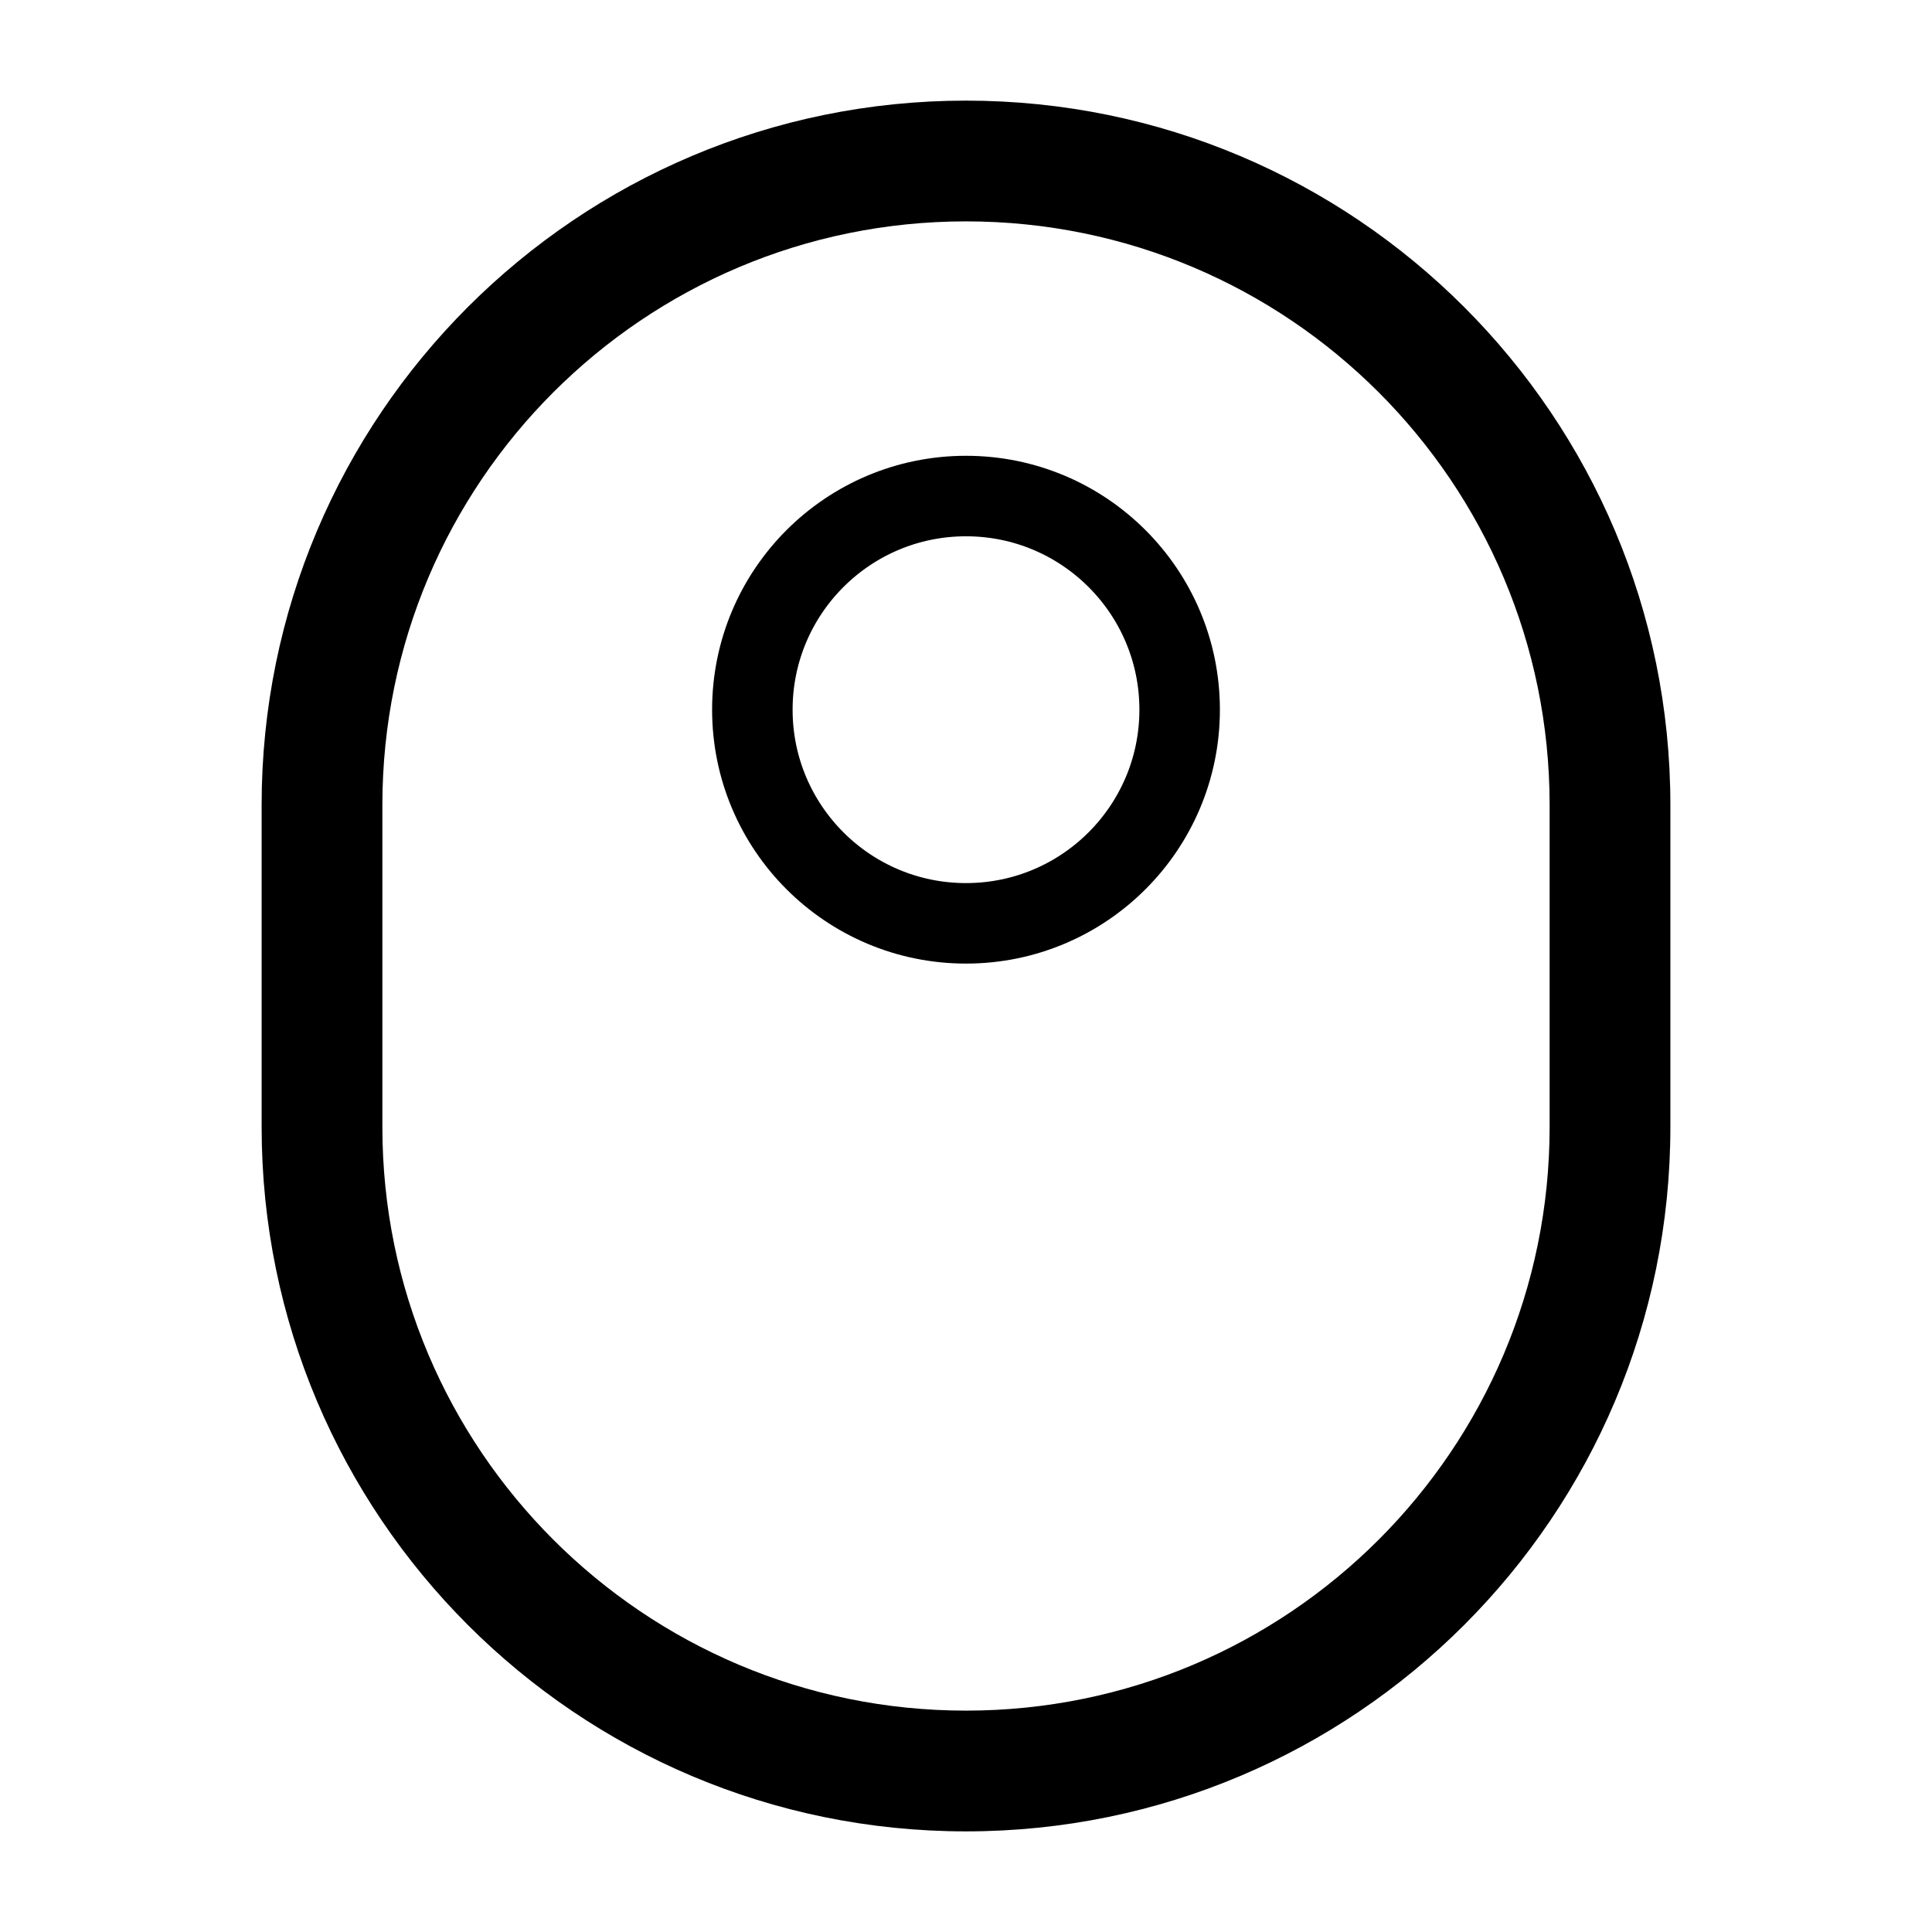
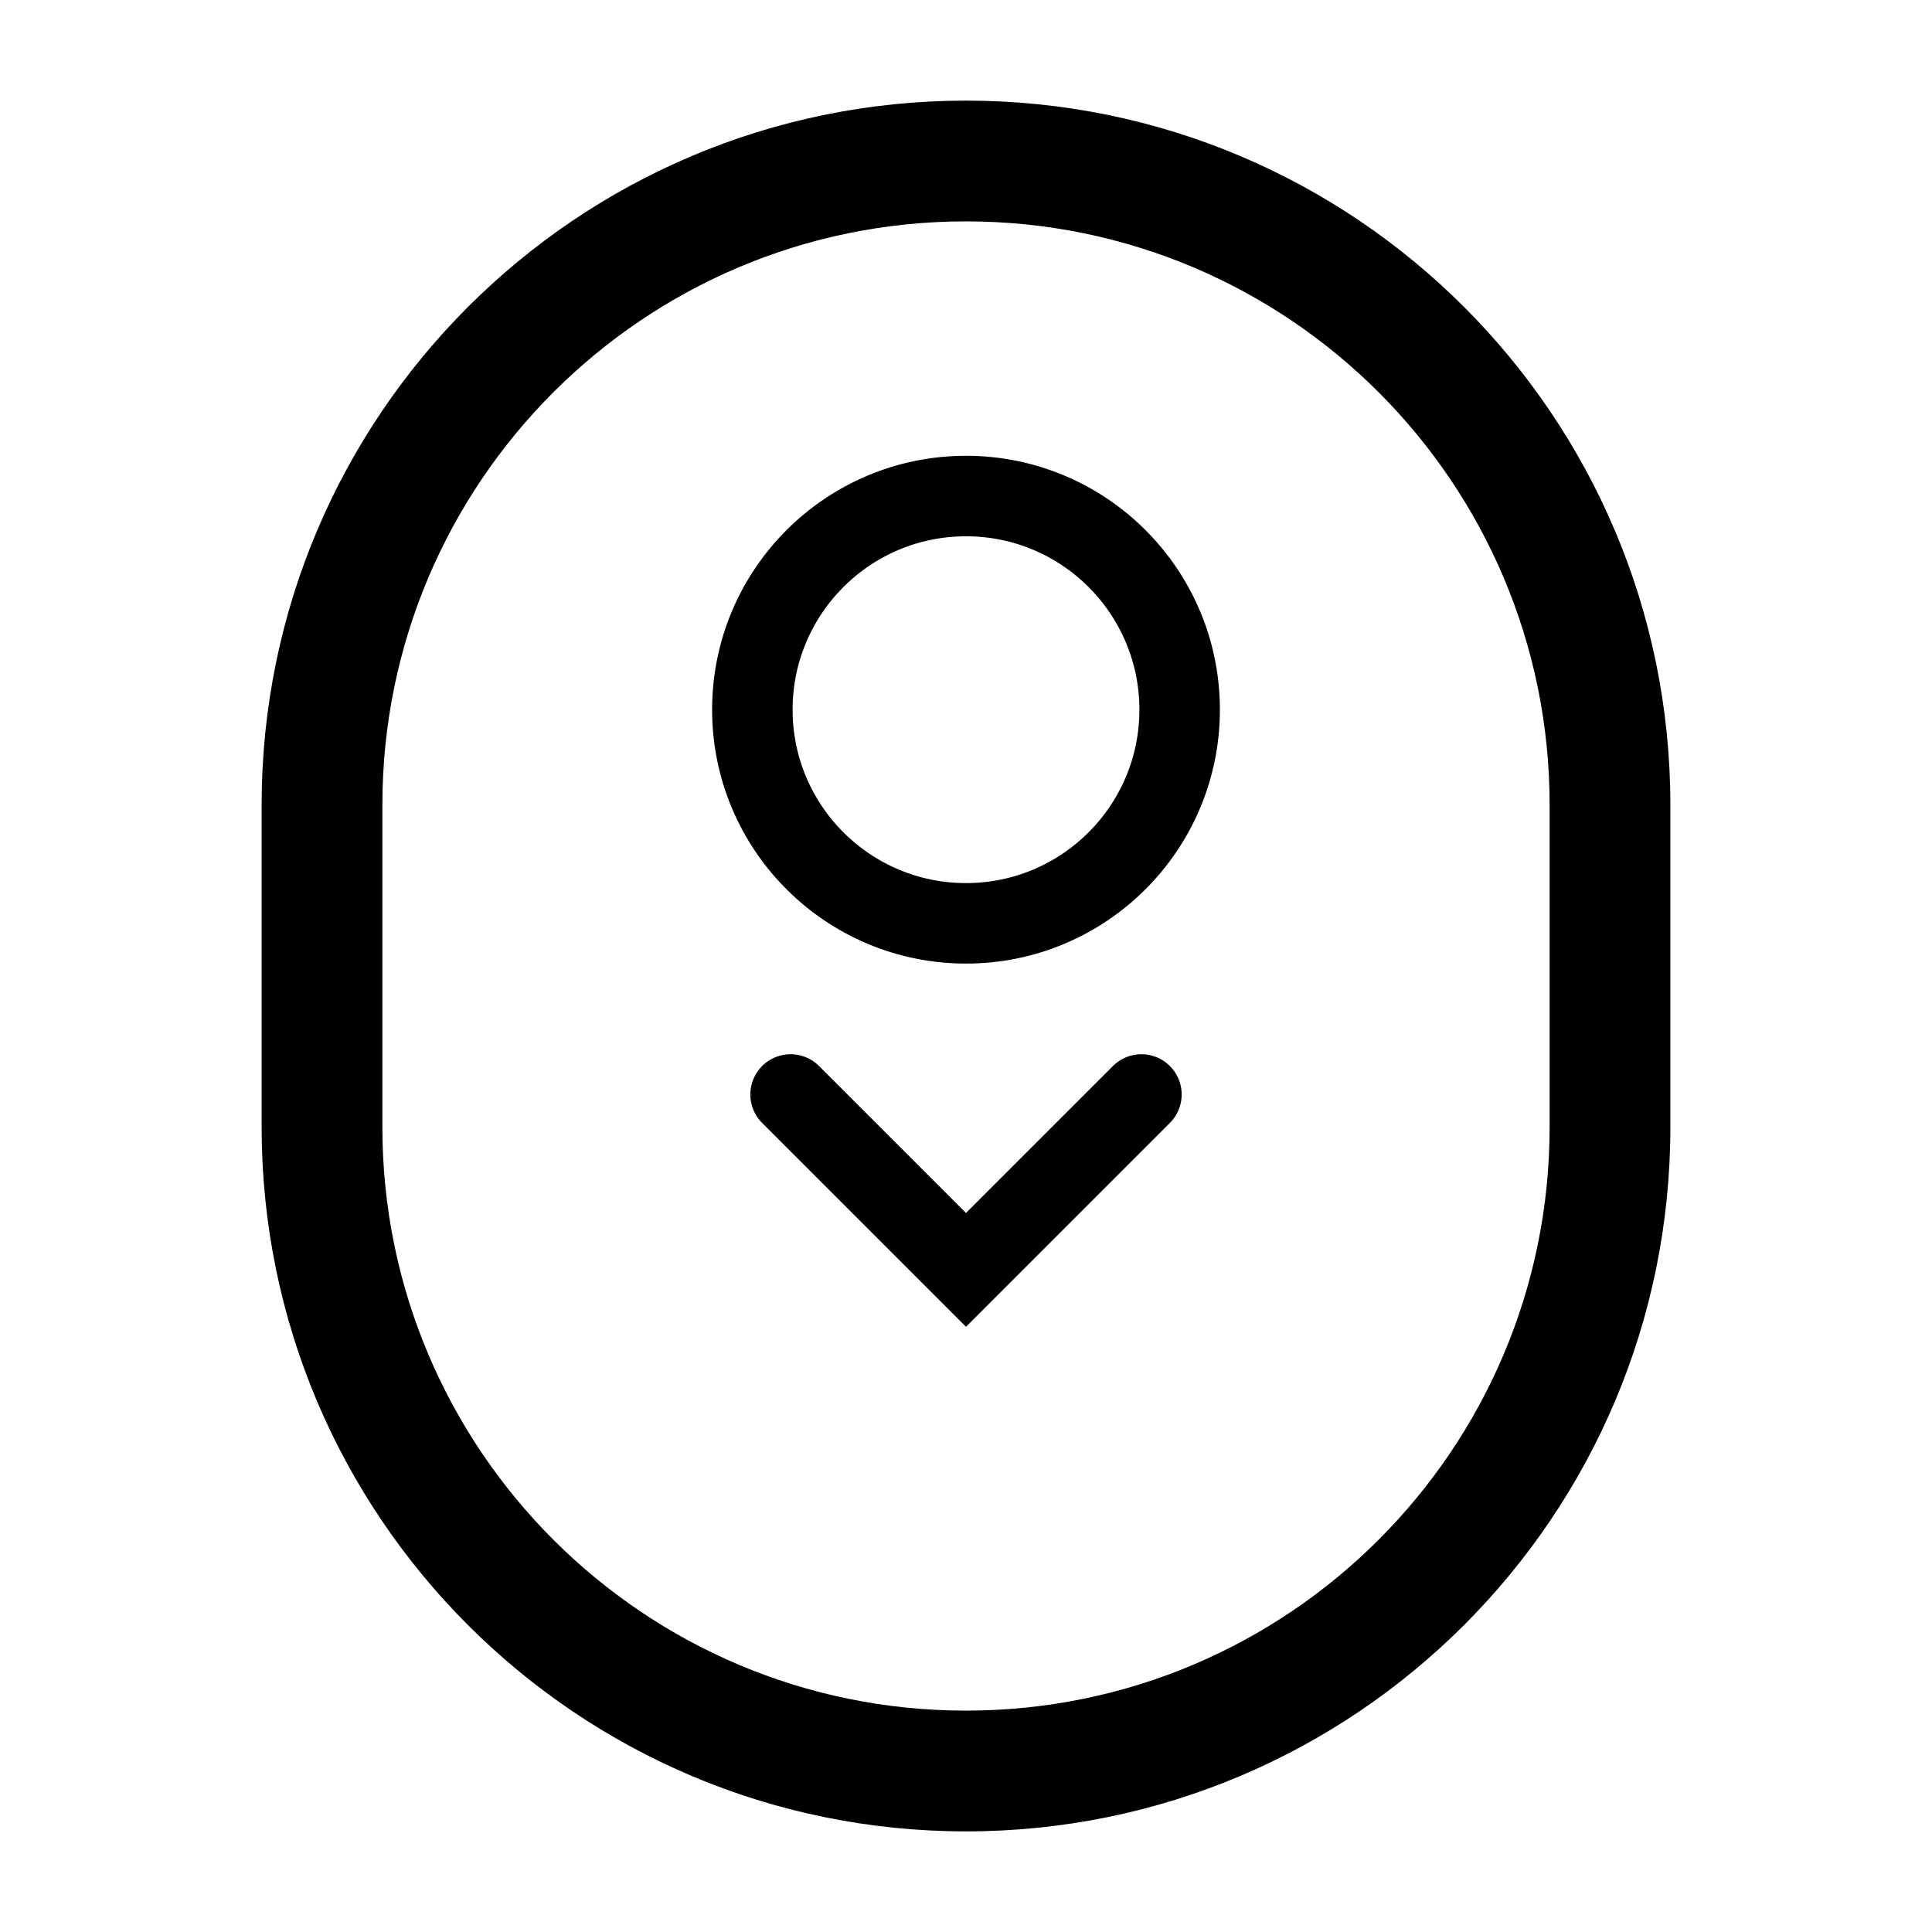
- <svg xmlns="http://www.w3.org/2000/svg" width="800px" height="800px" viewBox="0 0 24 24" fill="none" version="1.1" id="svg4">
+ <svg xmlns="http://www.w3.org/2000/svg" width="800" height="800" viewBox="0 0 24 24" fill="none" version="1.1" id="svg4">
  <defs id="defs8" />
  <path d="m 3.25,10 v 4 h 1.5 v -4 z m 17.5,4 v -4 h -1.5 v 4 z m 0,-4 C 20.75,5.168 16.832,1.25 12,1.25 v 1.5 c 4.004,0 7.25,3.246 7.25,7.25 z M 12,22.75 c 4.832,0 8.75,-3.917 8.75,-8.75 h -1.5 c 0,4.004 -3.246,7.25 -7.25,7.25 z M 3.25,14 c 0,4.832 3.918,8.75 8.75,8.75 v -1.5 C 7.996,21.25 4.75,18.004 4.75,14 Z m 1.5,-4 C 4.75,5.996 7.996,2.75 12,2.75 V 1.25 C 7.168,1.25 3.25,5.168 3.25,10 Z" fill="#000000" id="path2" />
  <circle style="fill:#000000;fill-opacity:0;stroke:#000000;stroke-width:1;stroke-dasharray:none;stroke-opacity:1" id="path319" cx="12" cy="8.816" r="2.654" />
+   <path style="fill:none;stroke:#000000;stroke-width:1;stroke-linecap:round;stroke-dasharray:none;stroke-opacity:1" d="M 9.821,13.596 12,15.775 14.179,13.596" id="path968">
+     <animateTransform attributeName="transform" type="translate" from="0 0" to="0 4" dur="1s" repeatCount="indefinite" />
+     <animate attributeName="opacity" values="1;0" dur="1s" repeatCount="indefinite" />
+   </path>
</svg>
